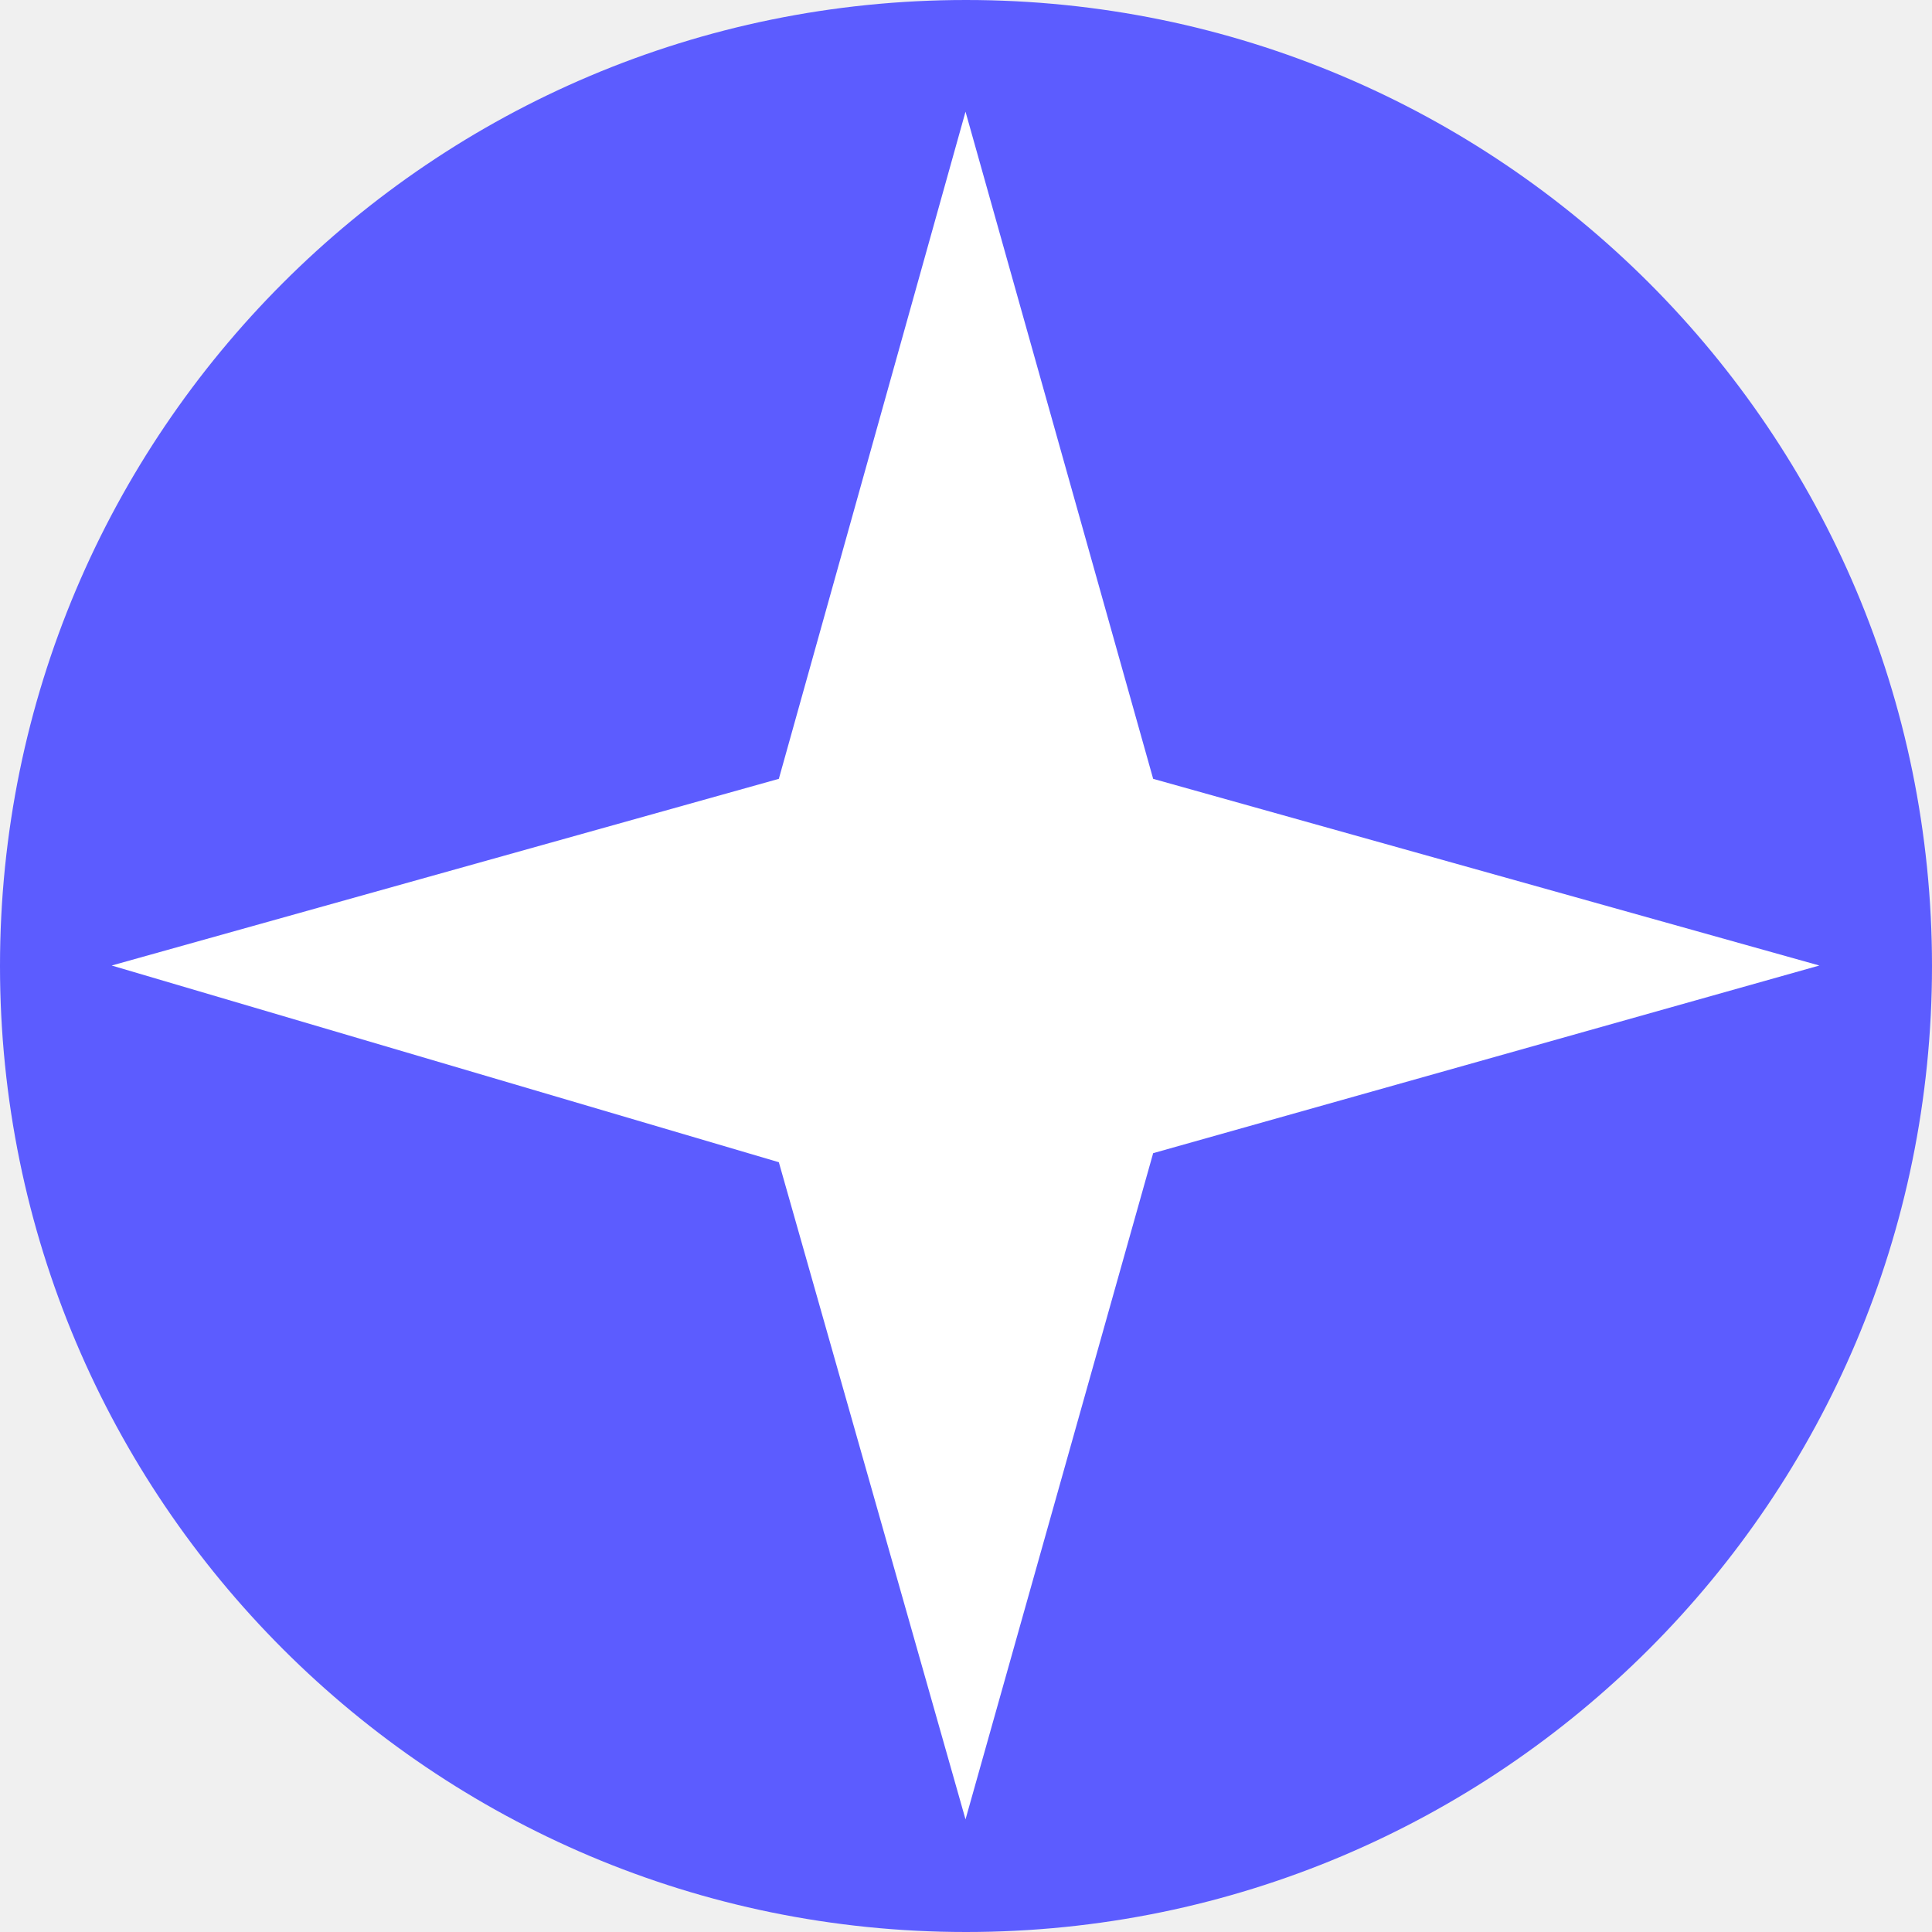
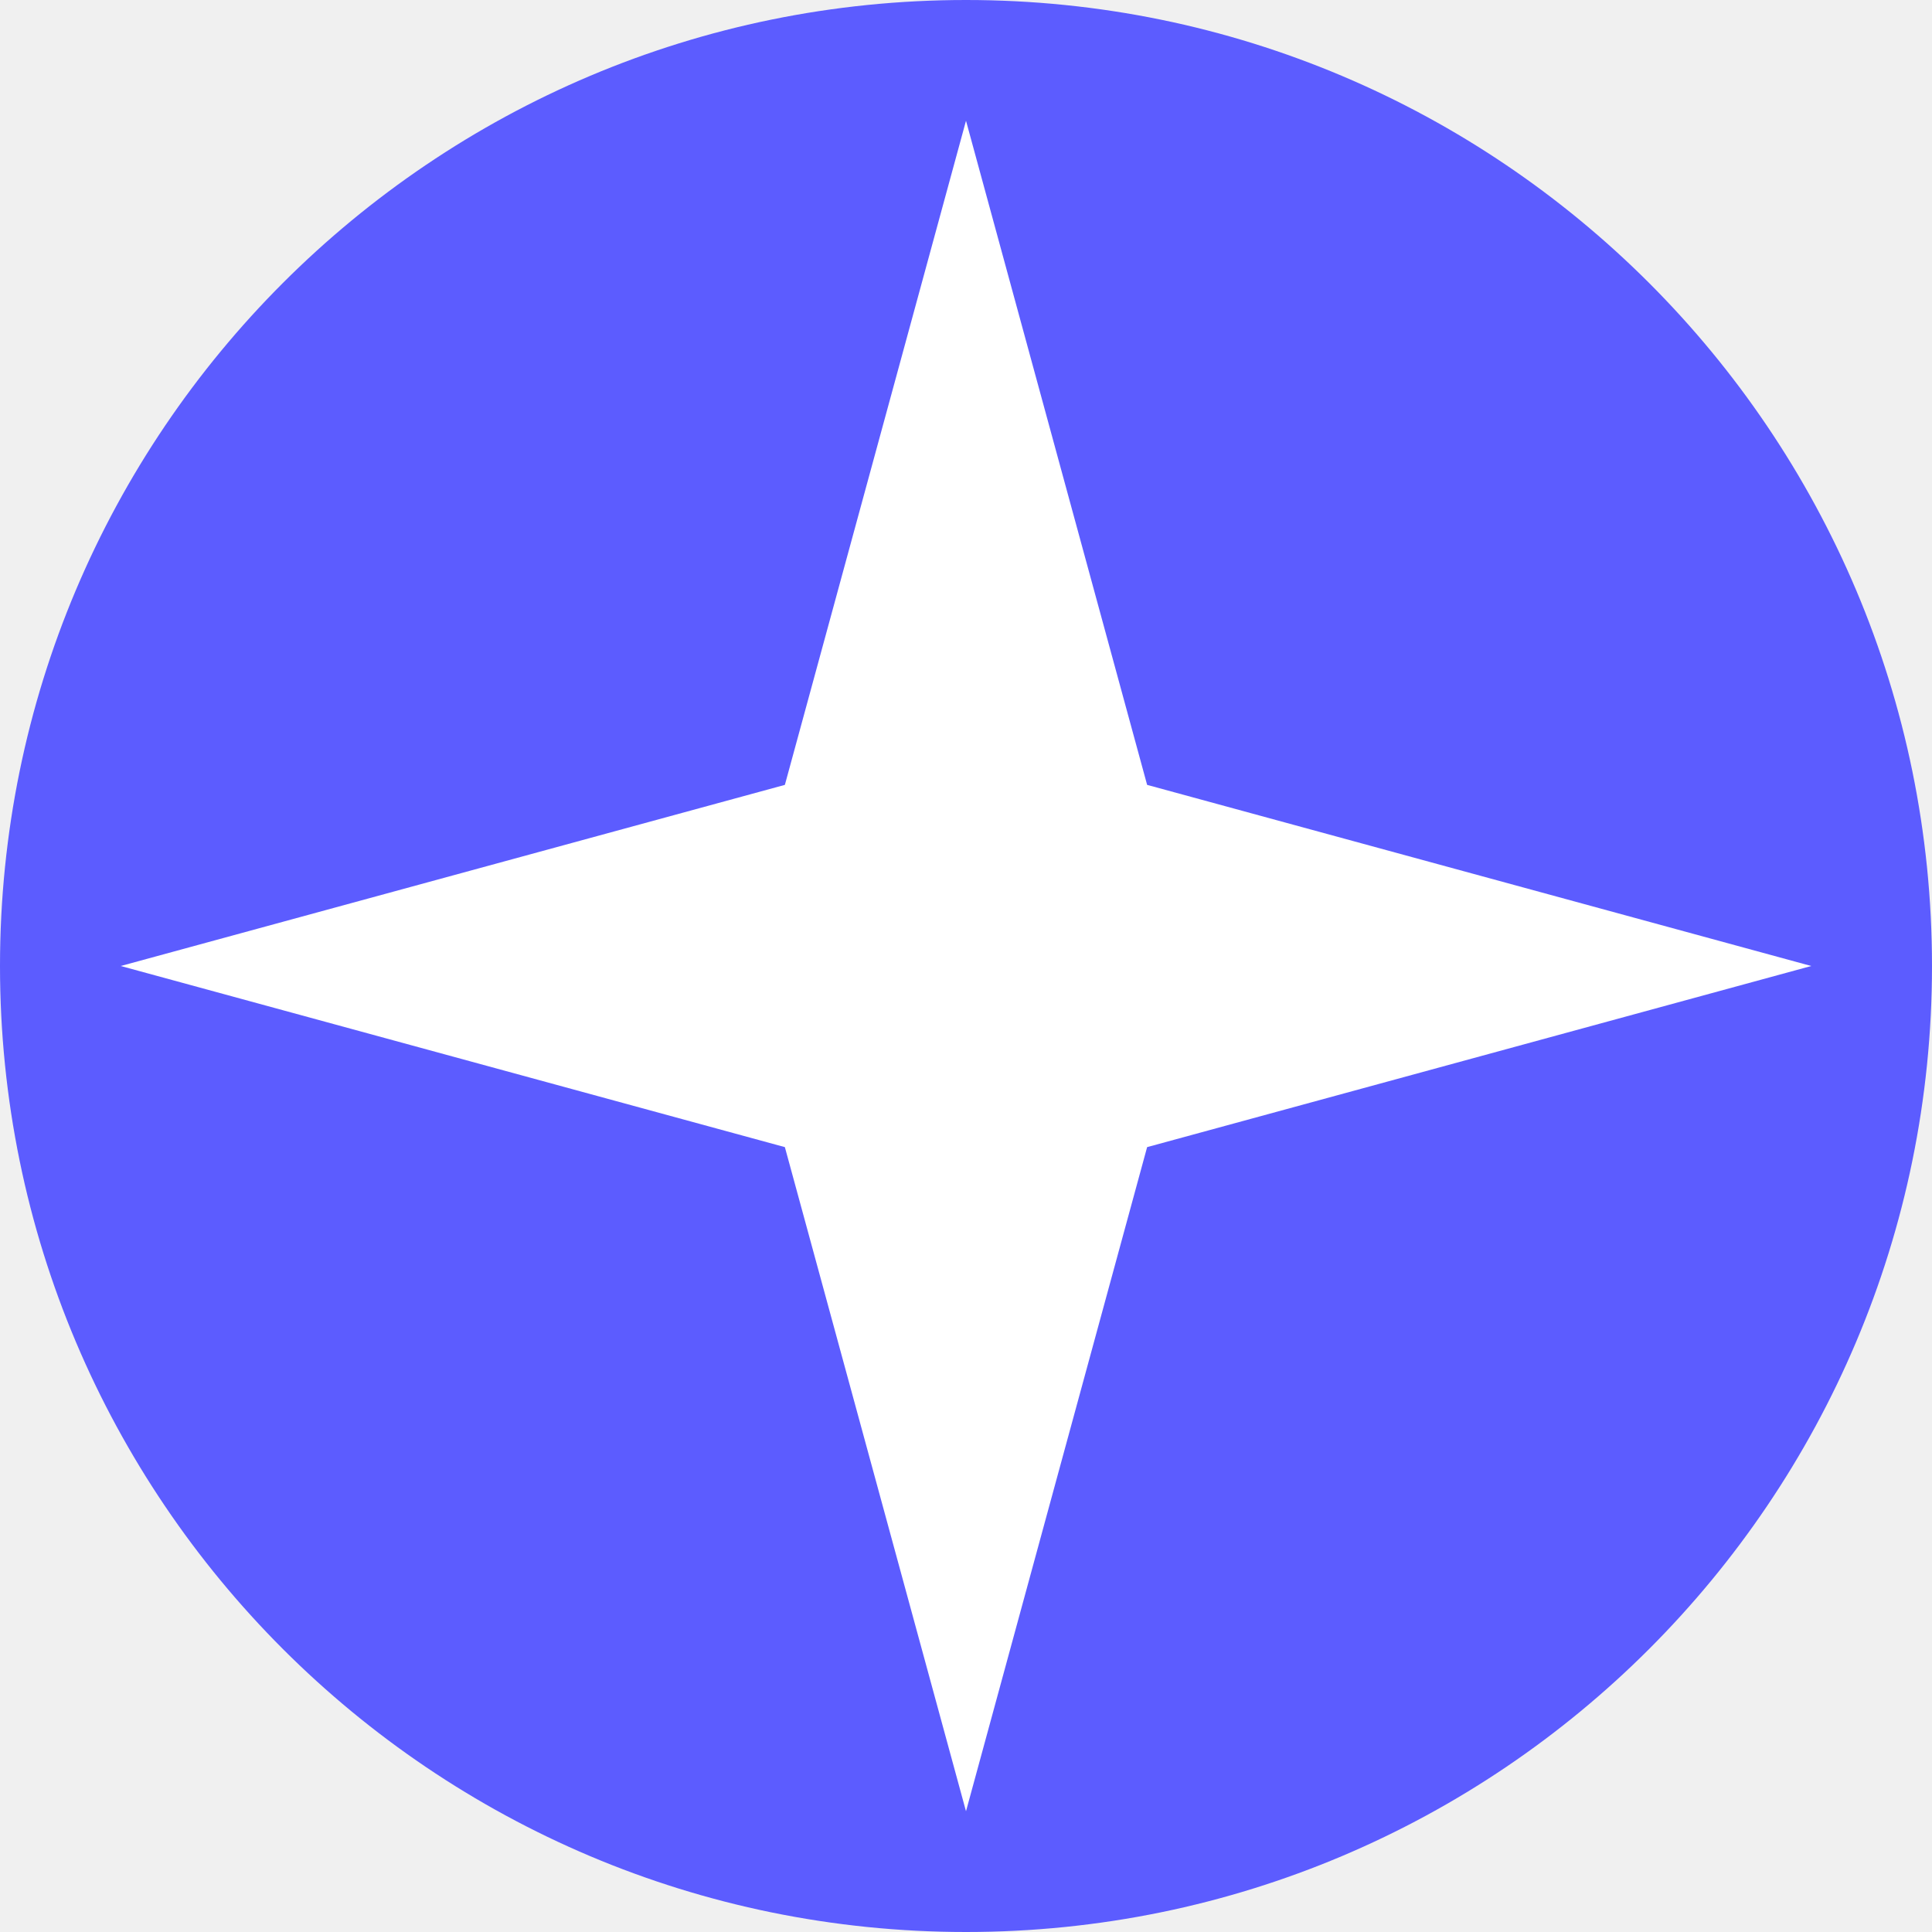
<svg xmlns="http://www.w3.org/2000/svg" width="64" height="64" viewBox="0 0 64 64" fill="none">
  <circle cx="32" cy="32" r="32" fill="#5C5CFF" />
-   <path d="M3.7 31.984L25.8 25.8L31.984 3.7L38.2 25.8L60.269 31.984L38.2 38.2L31.984 60.269L25.8 38.5L3.7 31.984Z" fill="white" />
+   <path d="M4 32L26 26L32 4L38 26L60 32L38 38L32 60L26 38L4 32Z" fill="white" />
</svg>
